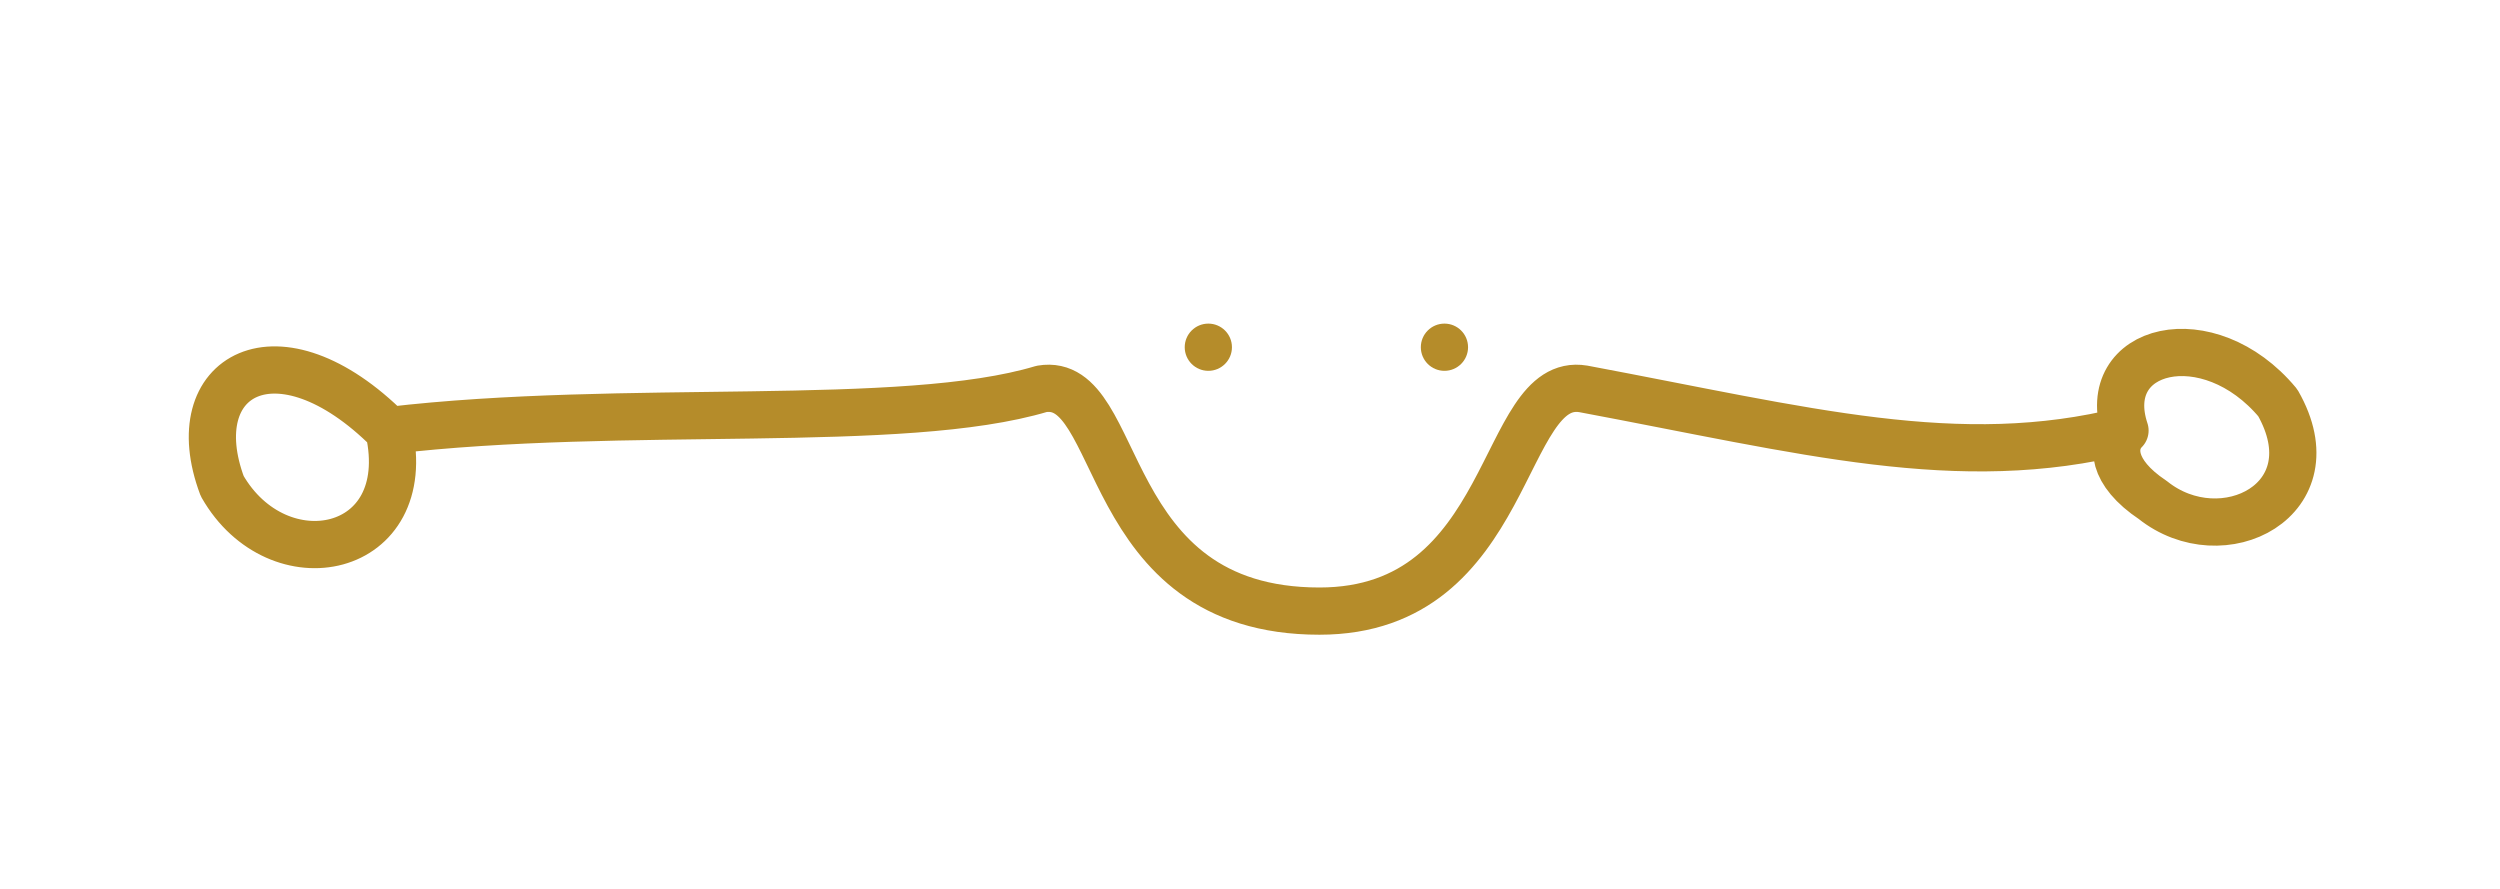
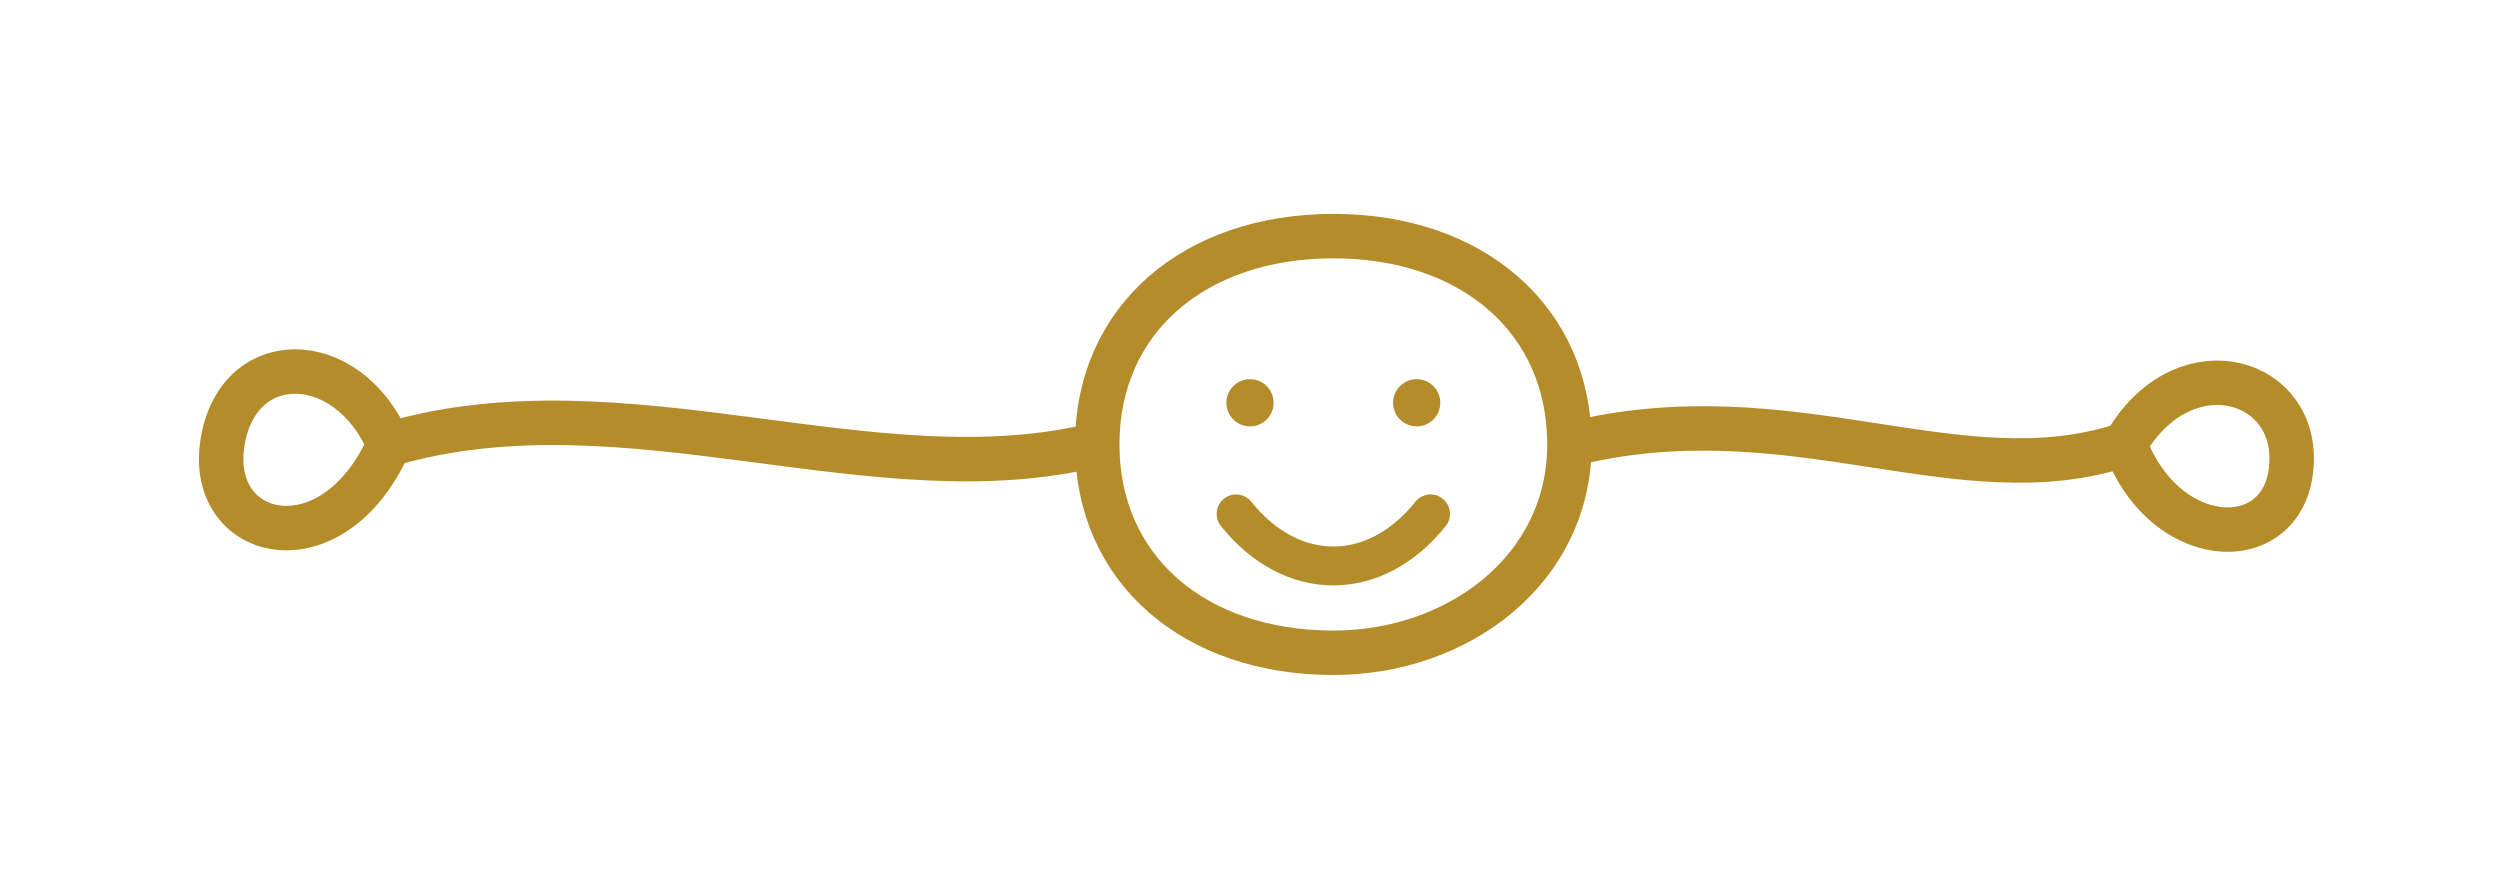
<svg xmlns="http://www.w3.org/2000/svg" width="180" height="64" viewBox="0 0 180 64" role="img" aria-labelledby="title desc">
-   <path d="M28 31 C20 23 13 27 16 35 C20 42 30 40 28 31 C45 29 65 31 75 28 C81 27 79 44 95 44 C109 44 108 27 114 28 C130 31 141 34 153 31 C151 25 159 23 164 29 C168 36 160 40 155 36 C152 34 152 32 153 31" fill="none" stroke="#B58C2A" stroke-width="3.4" stroke-linecap="round" stroke-linejoin="round" />
-   <circle cx="87" cy="25" r="1.7" fill="#B58C2A" />
-   <circle cx="104" cy="25" r="1.7" fill="#B58C2A" />
+   <path d="M28 32 C25 25 17 25 16 32 C15 39 24 41 28 32 C45 27 63 36 79 32 C79 23 86 17 96 17 C106 17 113 23 113 32 C113 41 105 47 96 47 C86 47 79 41 79 32 C79 23 86 17 96 17 C106 17 113 23 113 32 C129 28 141 36 153 32 C157 25 165 27 165 33 C165 40 156 40 153 32" fill="none" stroke="#B58C2A" stroke-width="3.2" stroke-linecap="round" stroke-linejoin="round" />
+   <circle cx="90" cy="29" r="1.7" fill="#B58C2A" />
+   <circle cx="102" cy="29" r="1.7" fill="#B58C2A" />
+   <path d="M89 37 C93 42 99 42 103 37" fill="none" stroke="#B58C2A" stroke-width="2.8" stroke-linecap="round" />
</svg>
